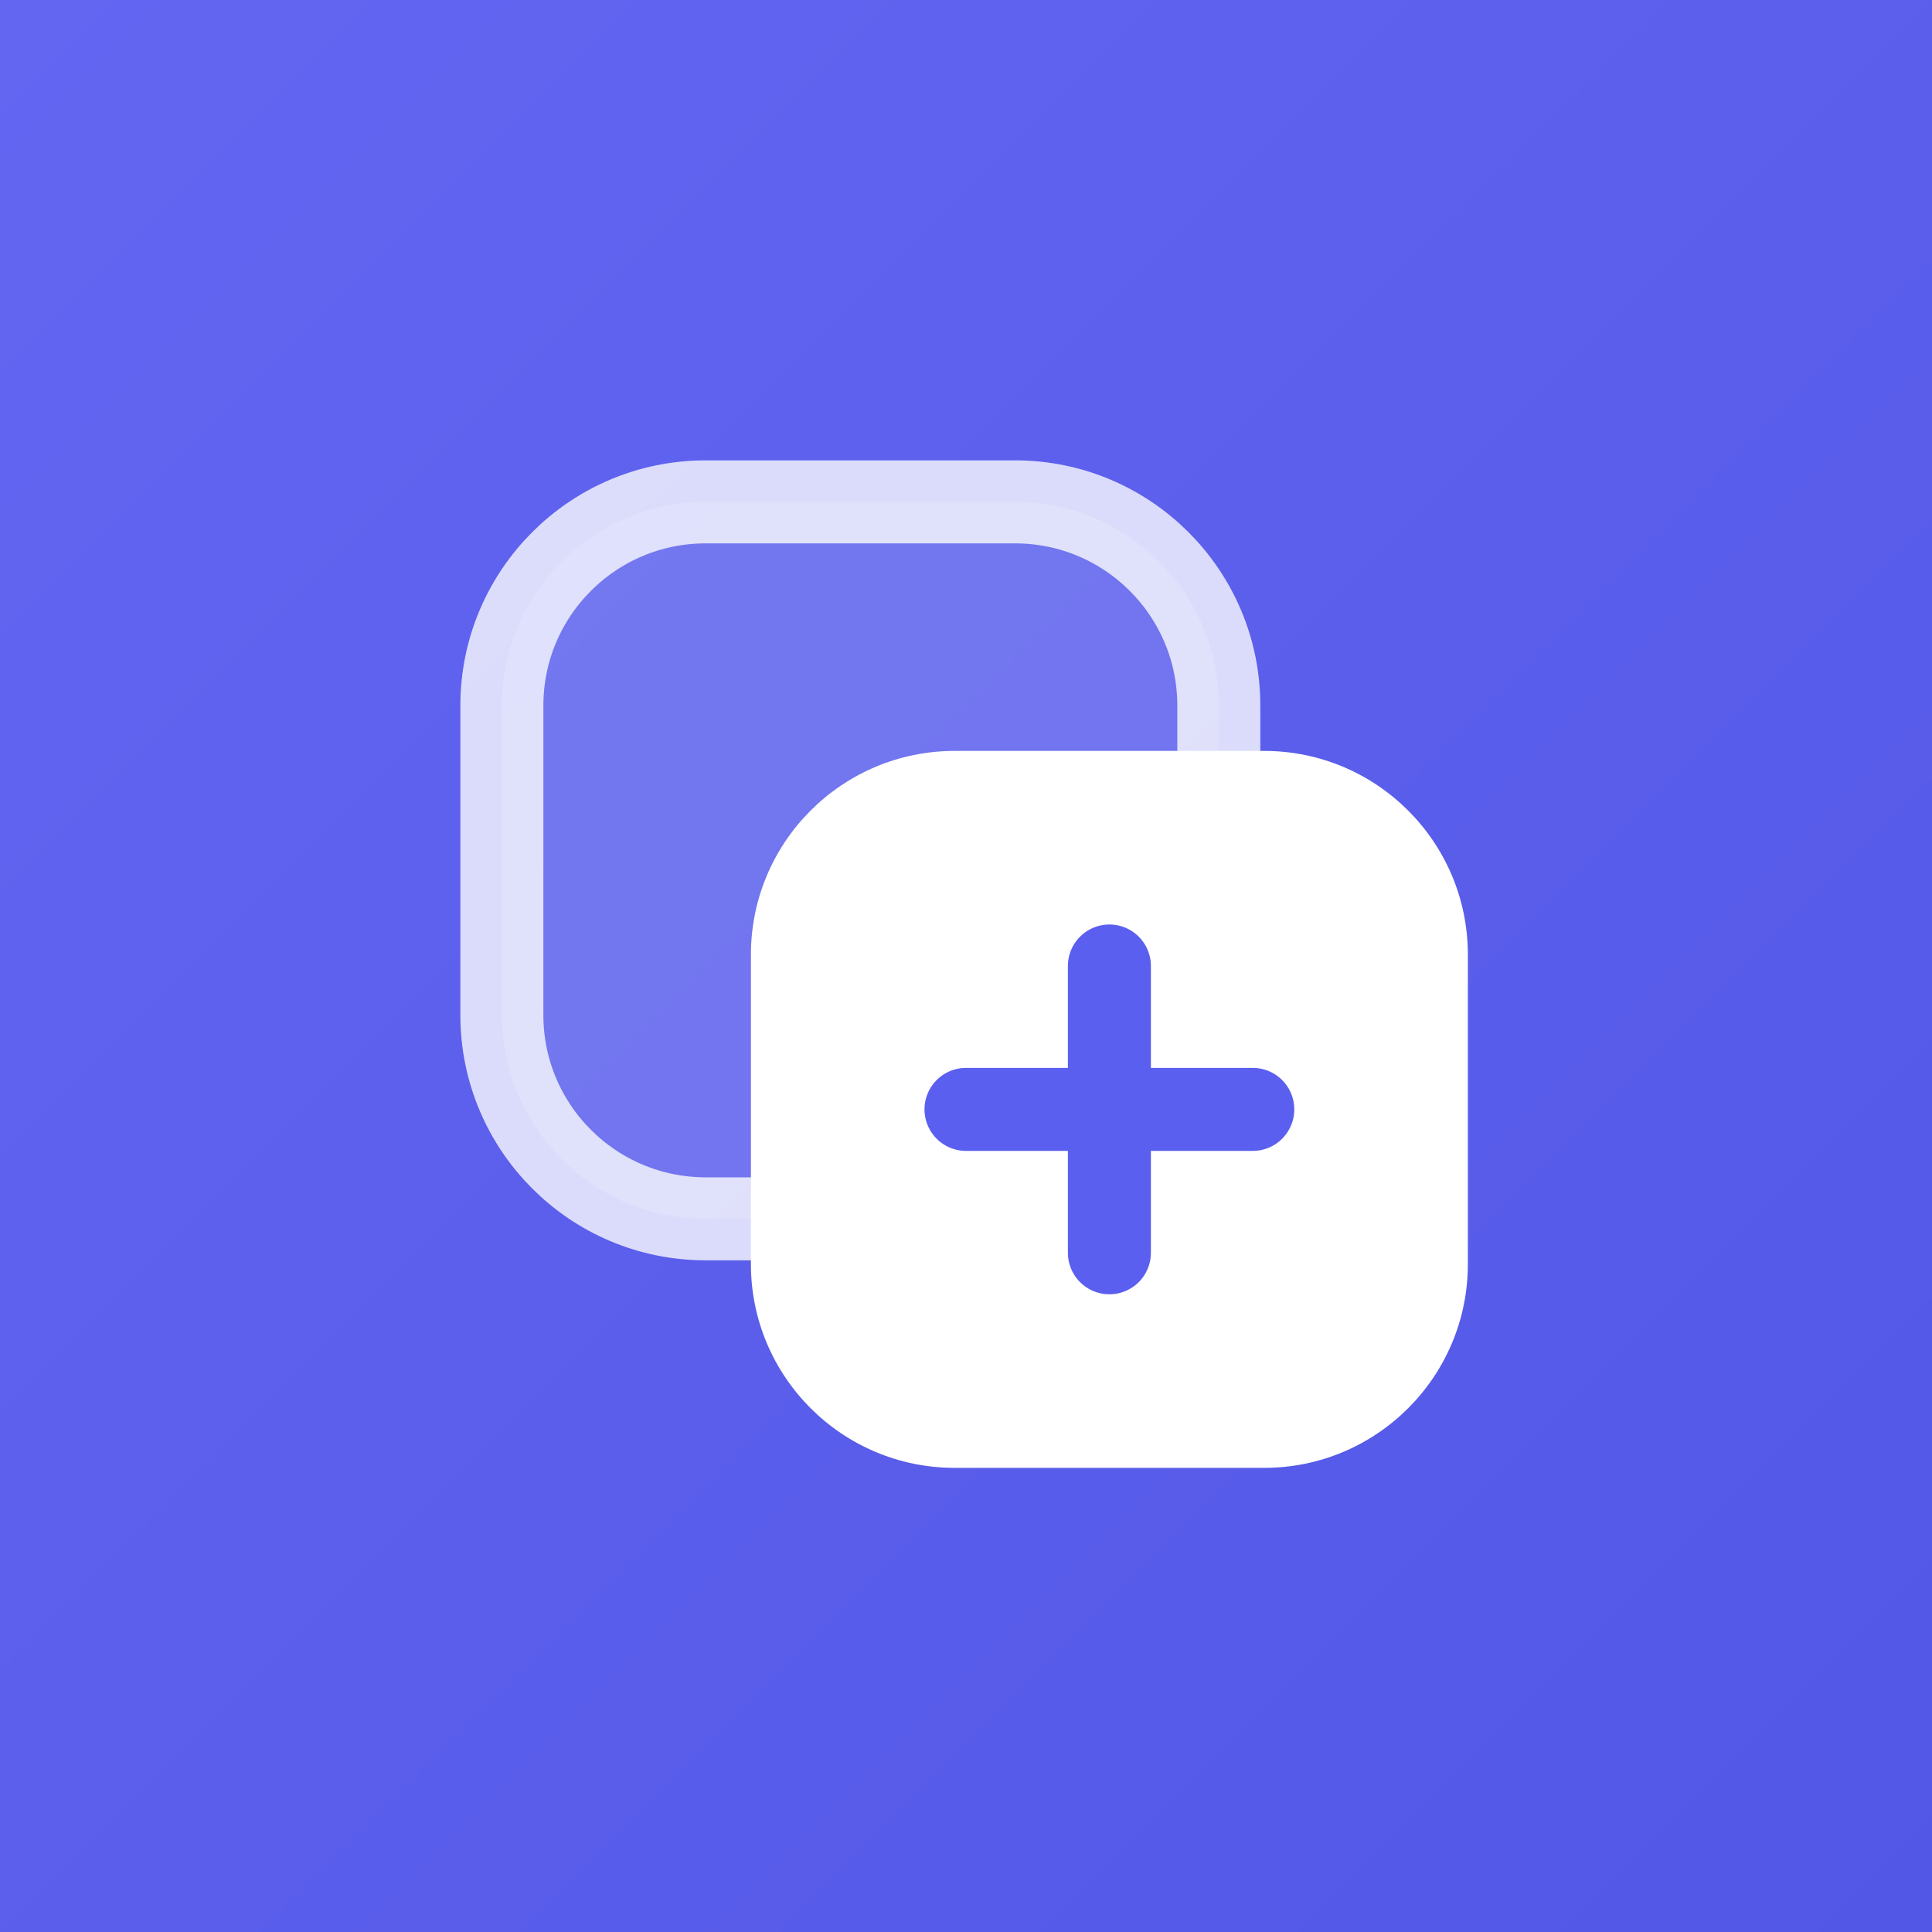
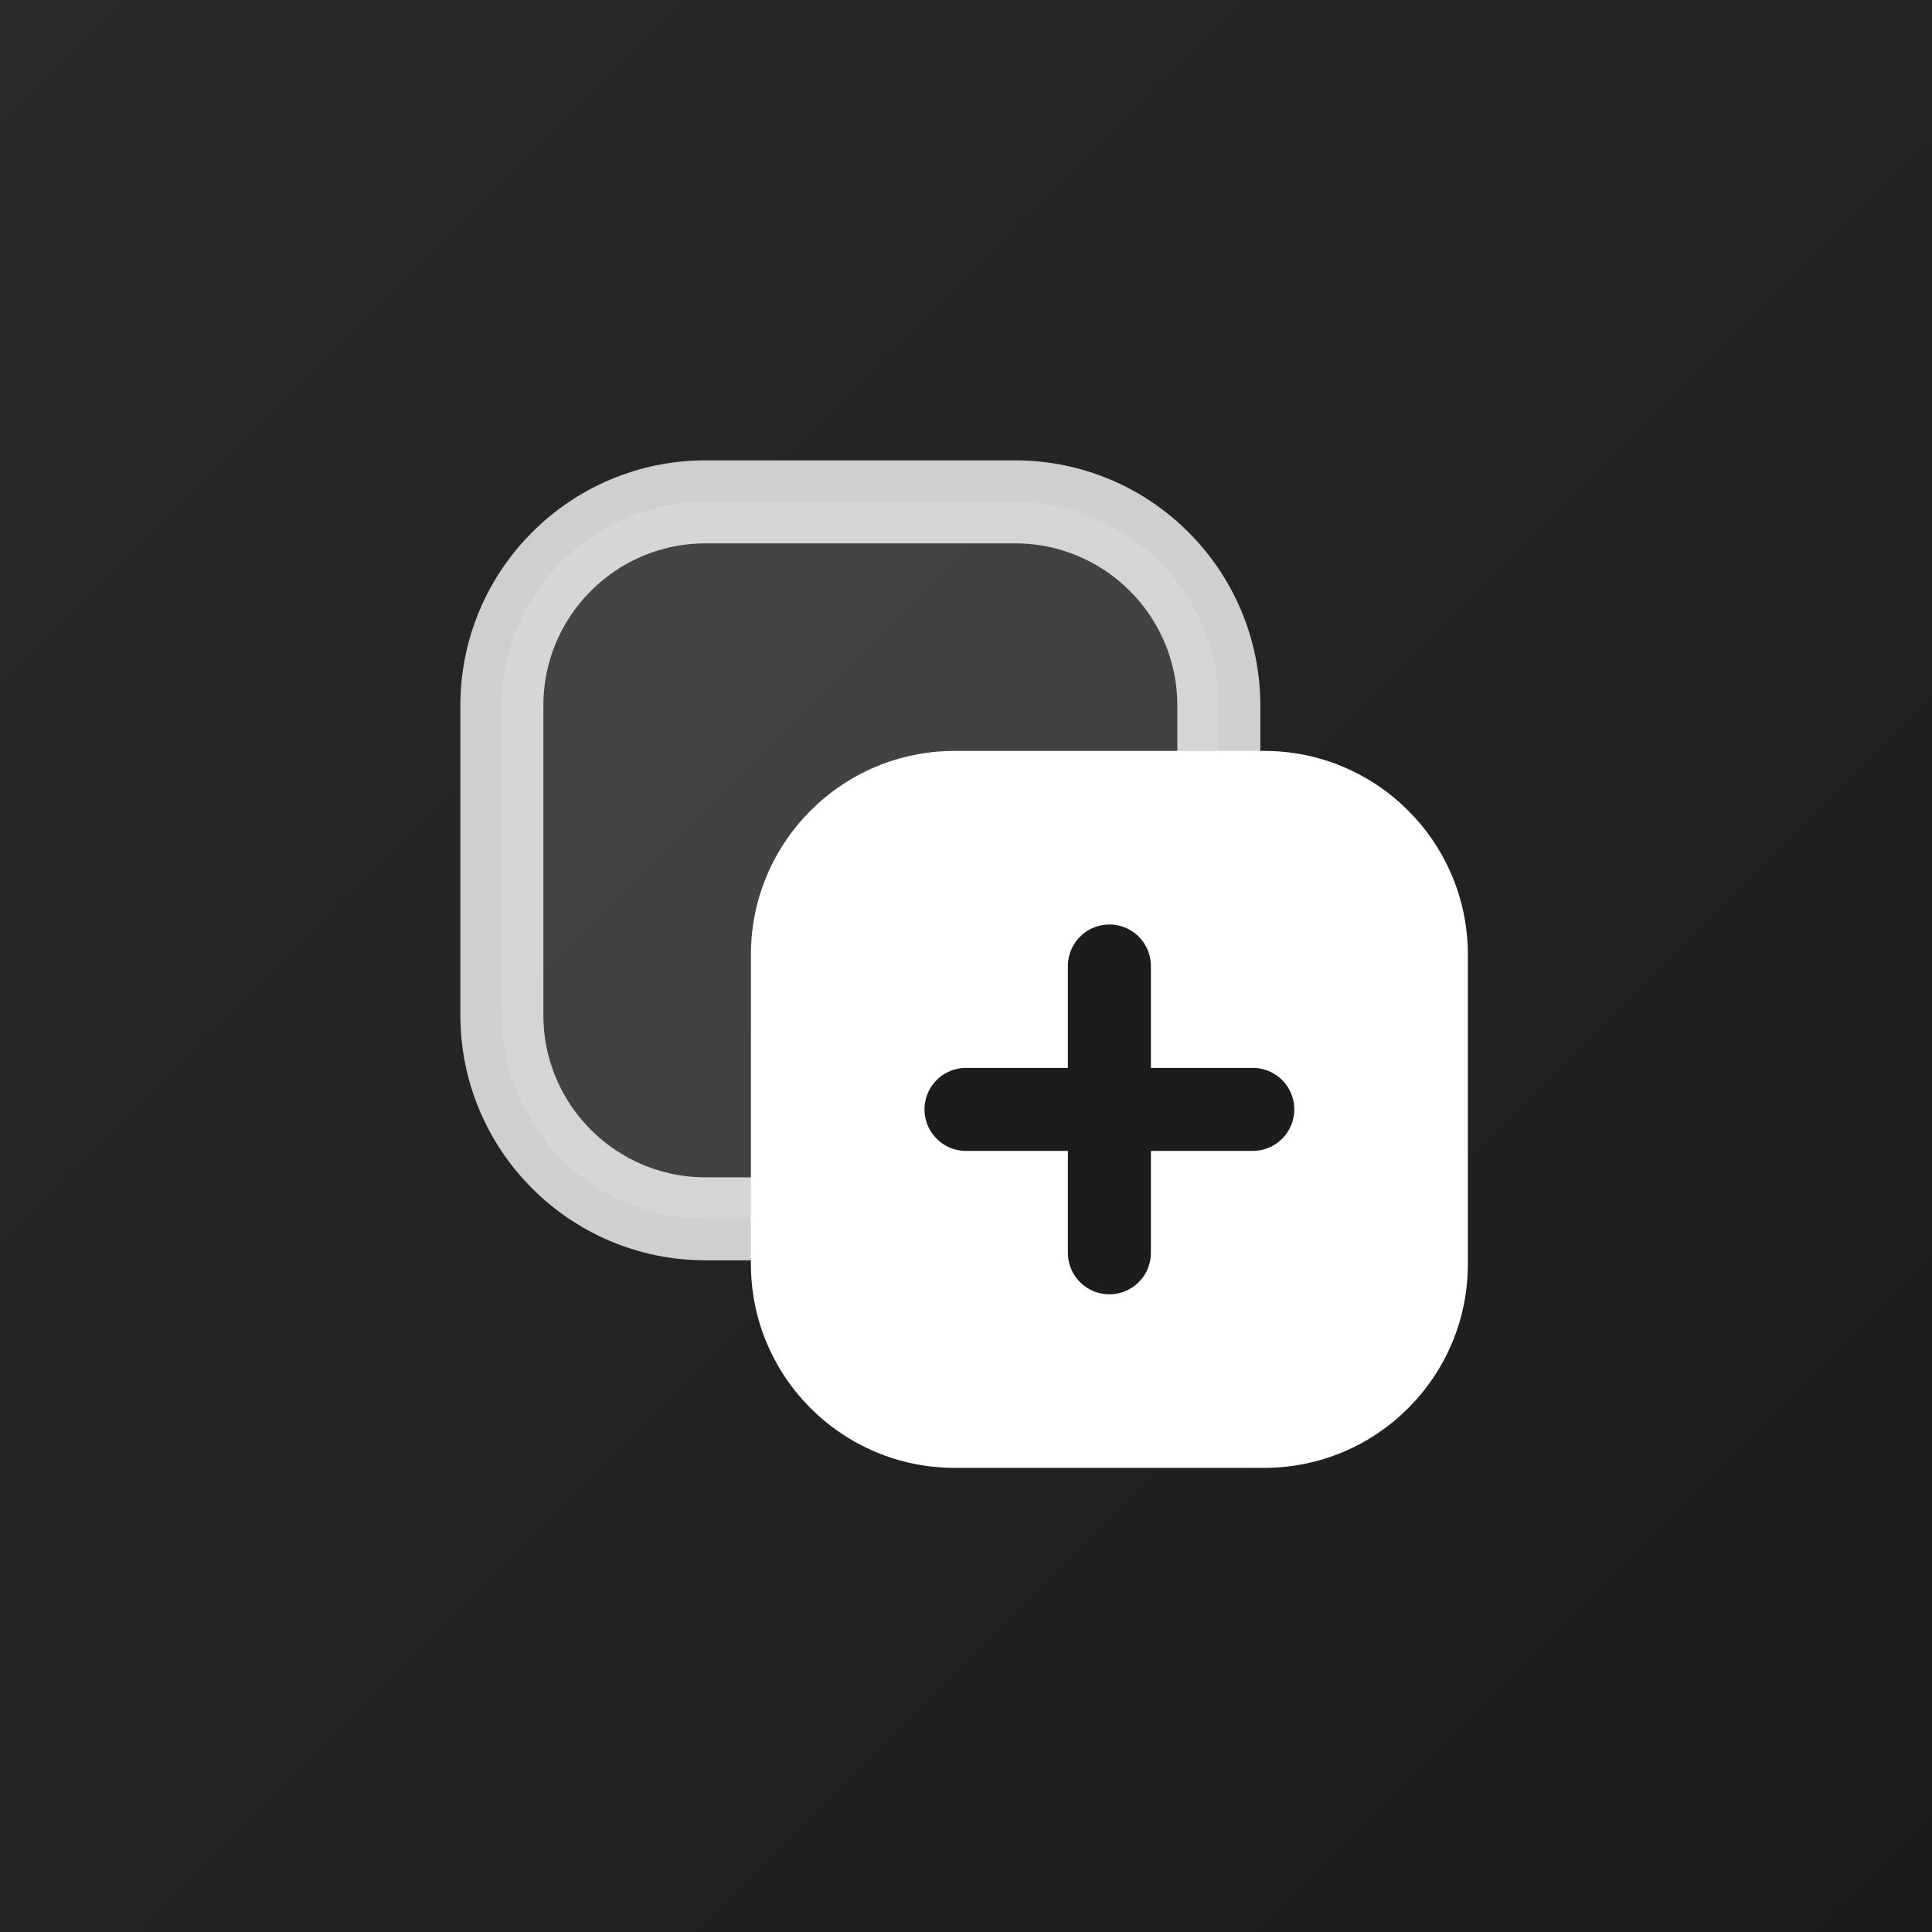
<svg xmlns="http://www.w3.org/2000/svg" viewBox="0 0 512 512">
  <defs>
    <linearGradient id="bg" x1="0" y1="0" x2="1" y2="1">
-       <stop offset="0" stop-color="#6266F1" />
-       <stop offset="1" stop-color="#5357E6" />
+       <stop offset="0" stop-color="#2A2A2D" />
+       <stop offset="1" stop-color="#1C1C1E" />
    </linearGradient>
  </defs>
  <rect width="512" height="512" fill="url(#bg)" />
  <g transform="translate(5 5)">
    <rect x="128" y="128" width="190" height="190" rx="54" fill="#fff" fill-opacity=".14" stroke="#fff" stroke-opacity=".78" stroke-width="22" />
    <rect x="194" y="194" width="190" height="190" rx="54" fill="#fff" />
-     <path d="M289 251v76M251 289h76" stroke="#5B5FEF" stroke-width="22" stroke-linecap="round" />
+     <path d="M289 251v76M251 289h76" stroke="#1C1C1E" stroke-width="22" stroke-linecap="round" />
  </g>
</svg>
